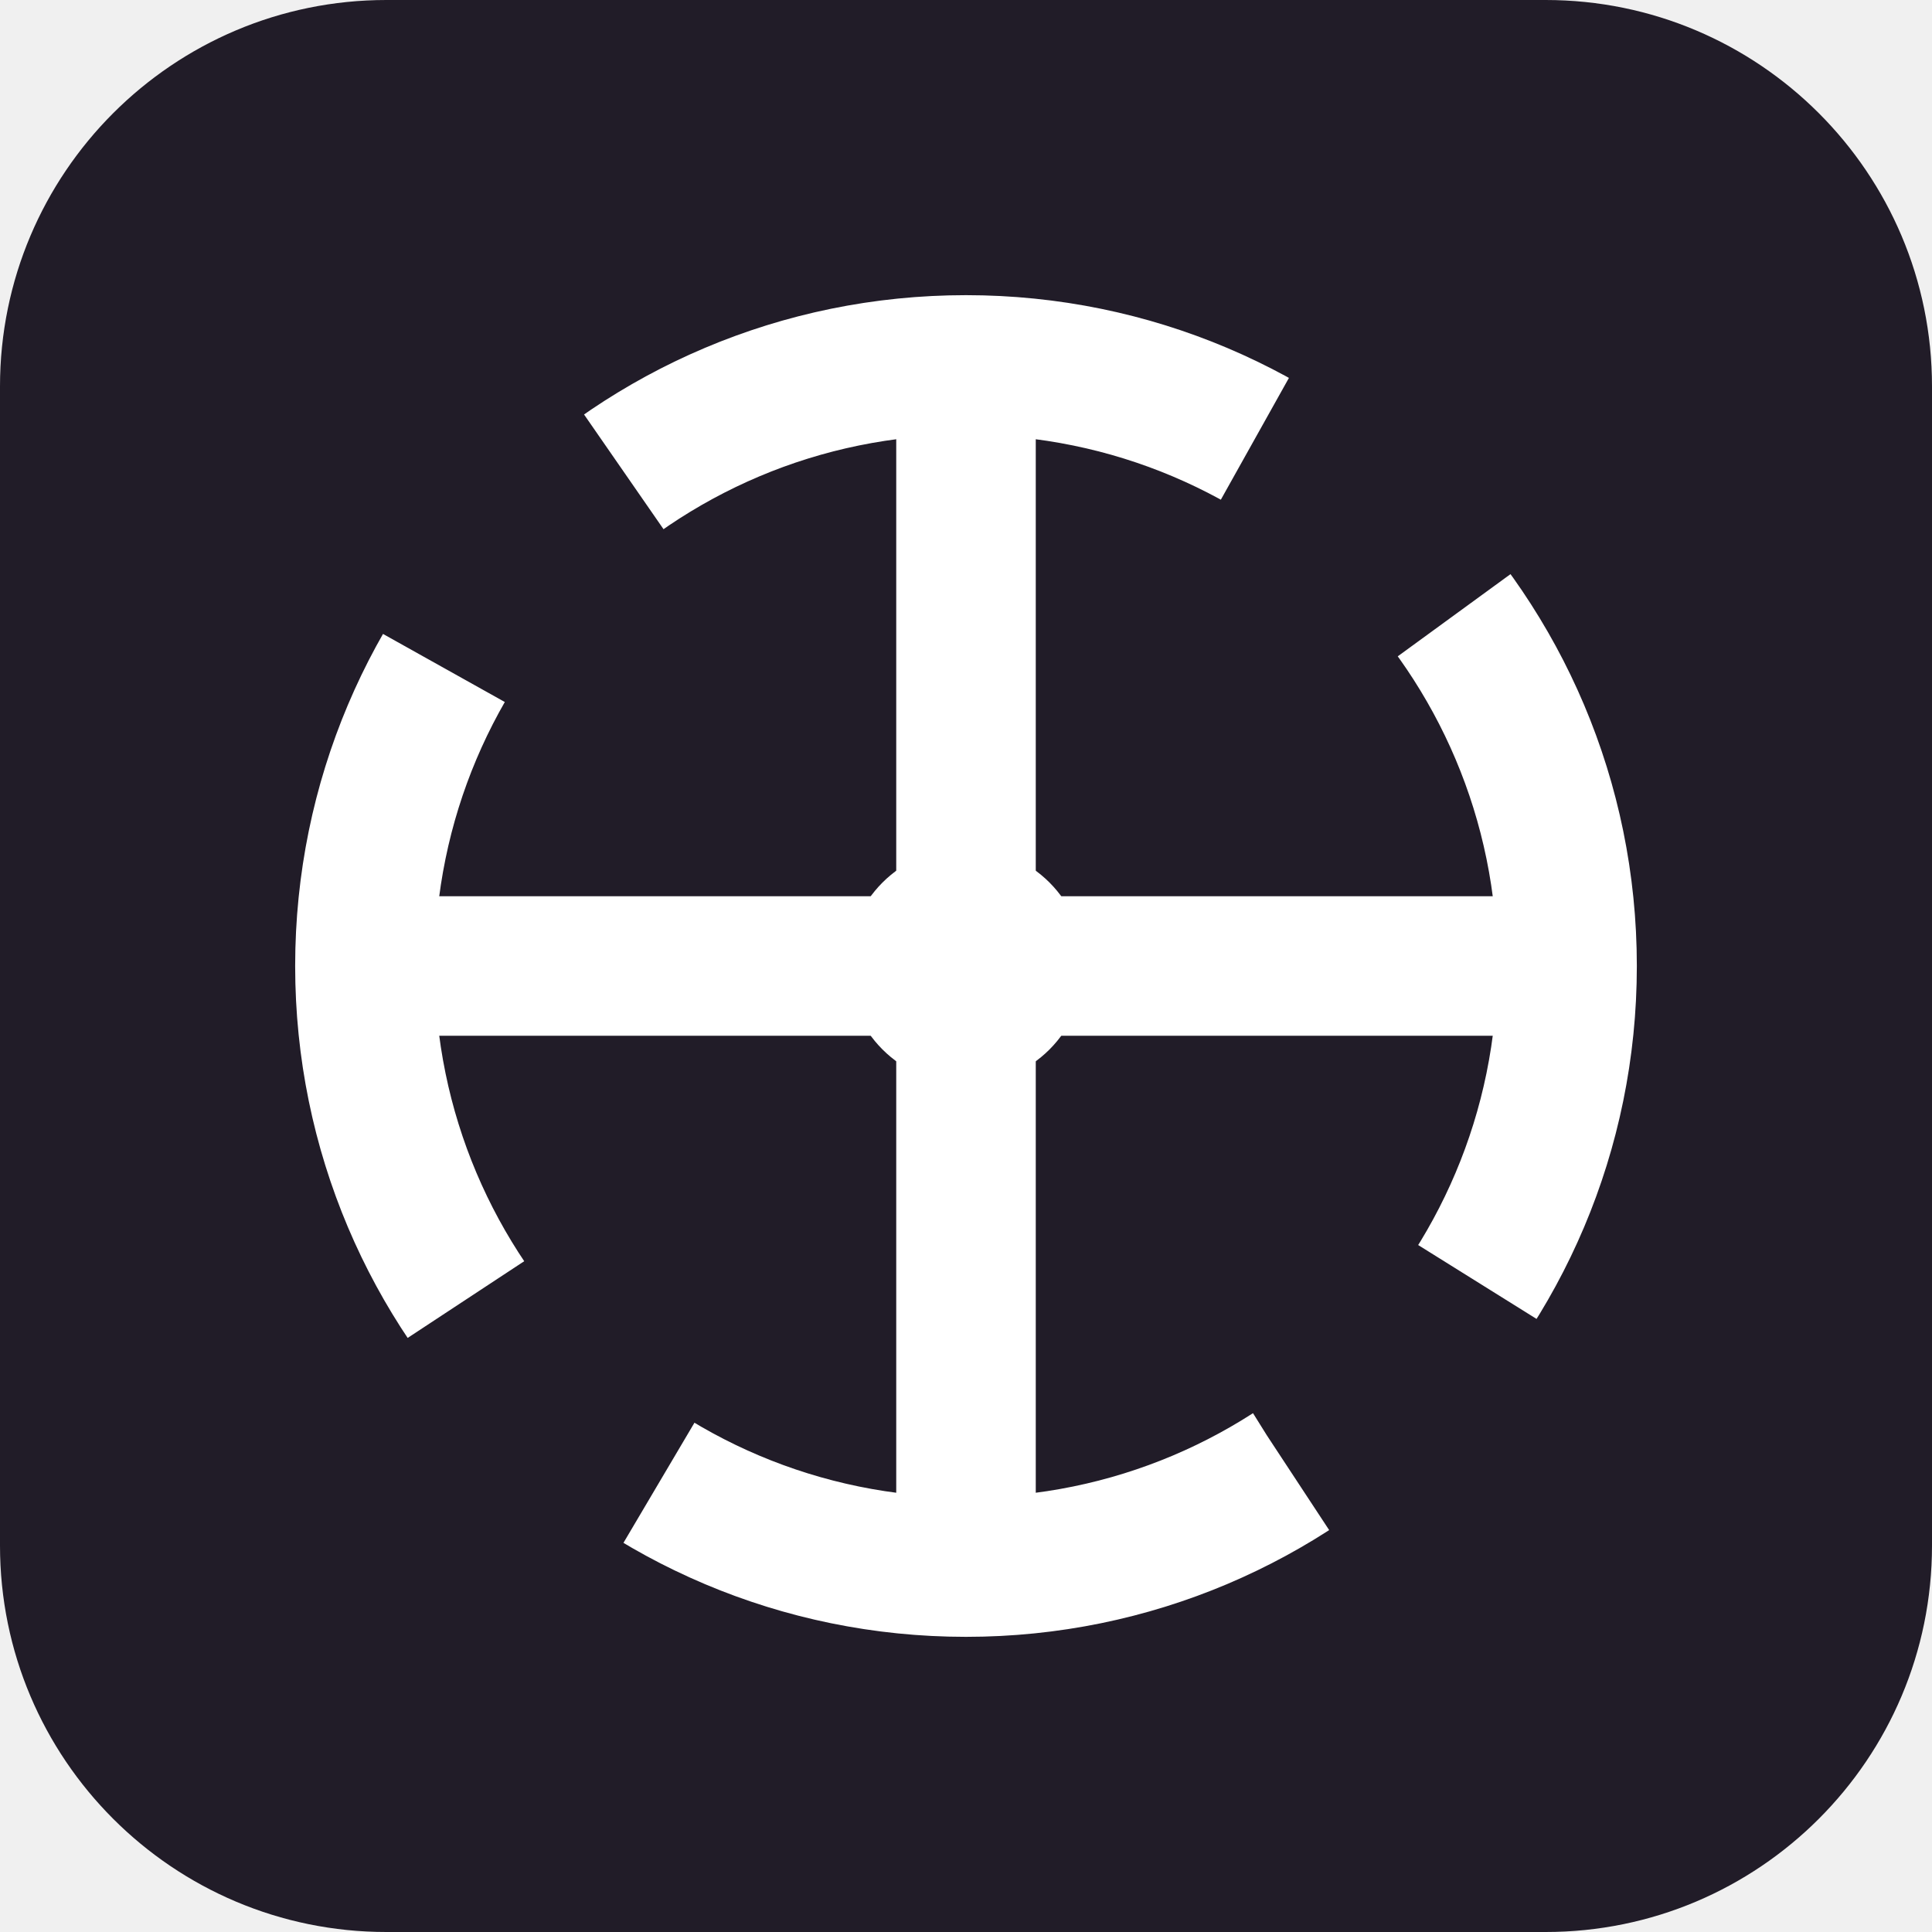
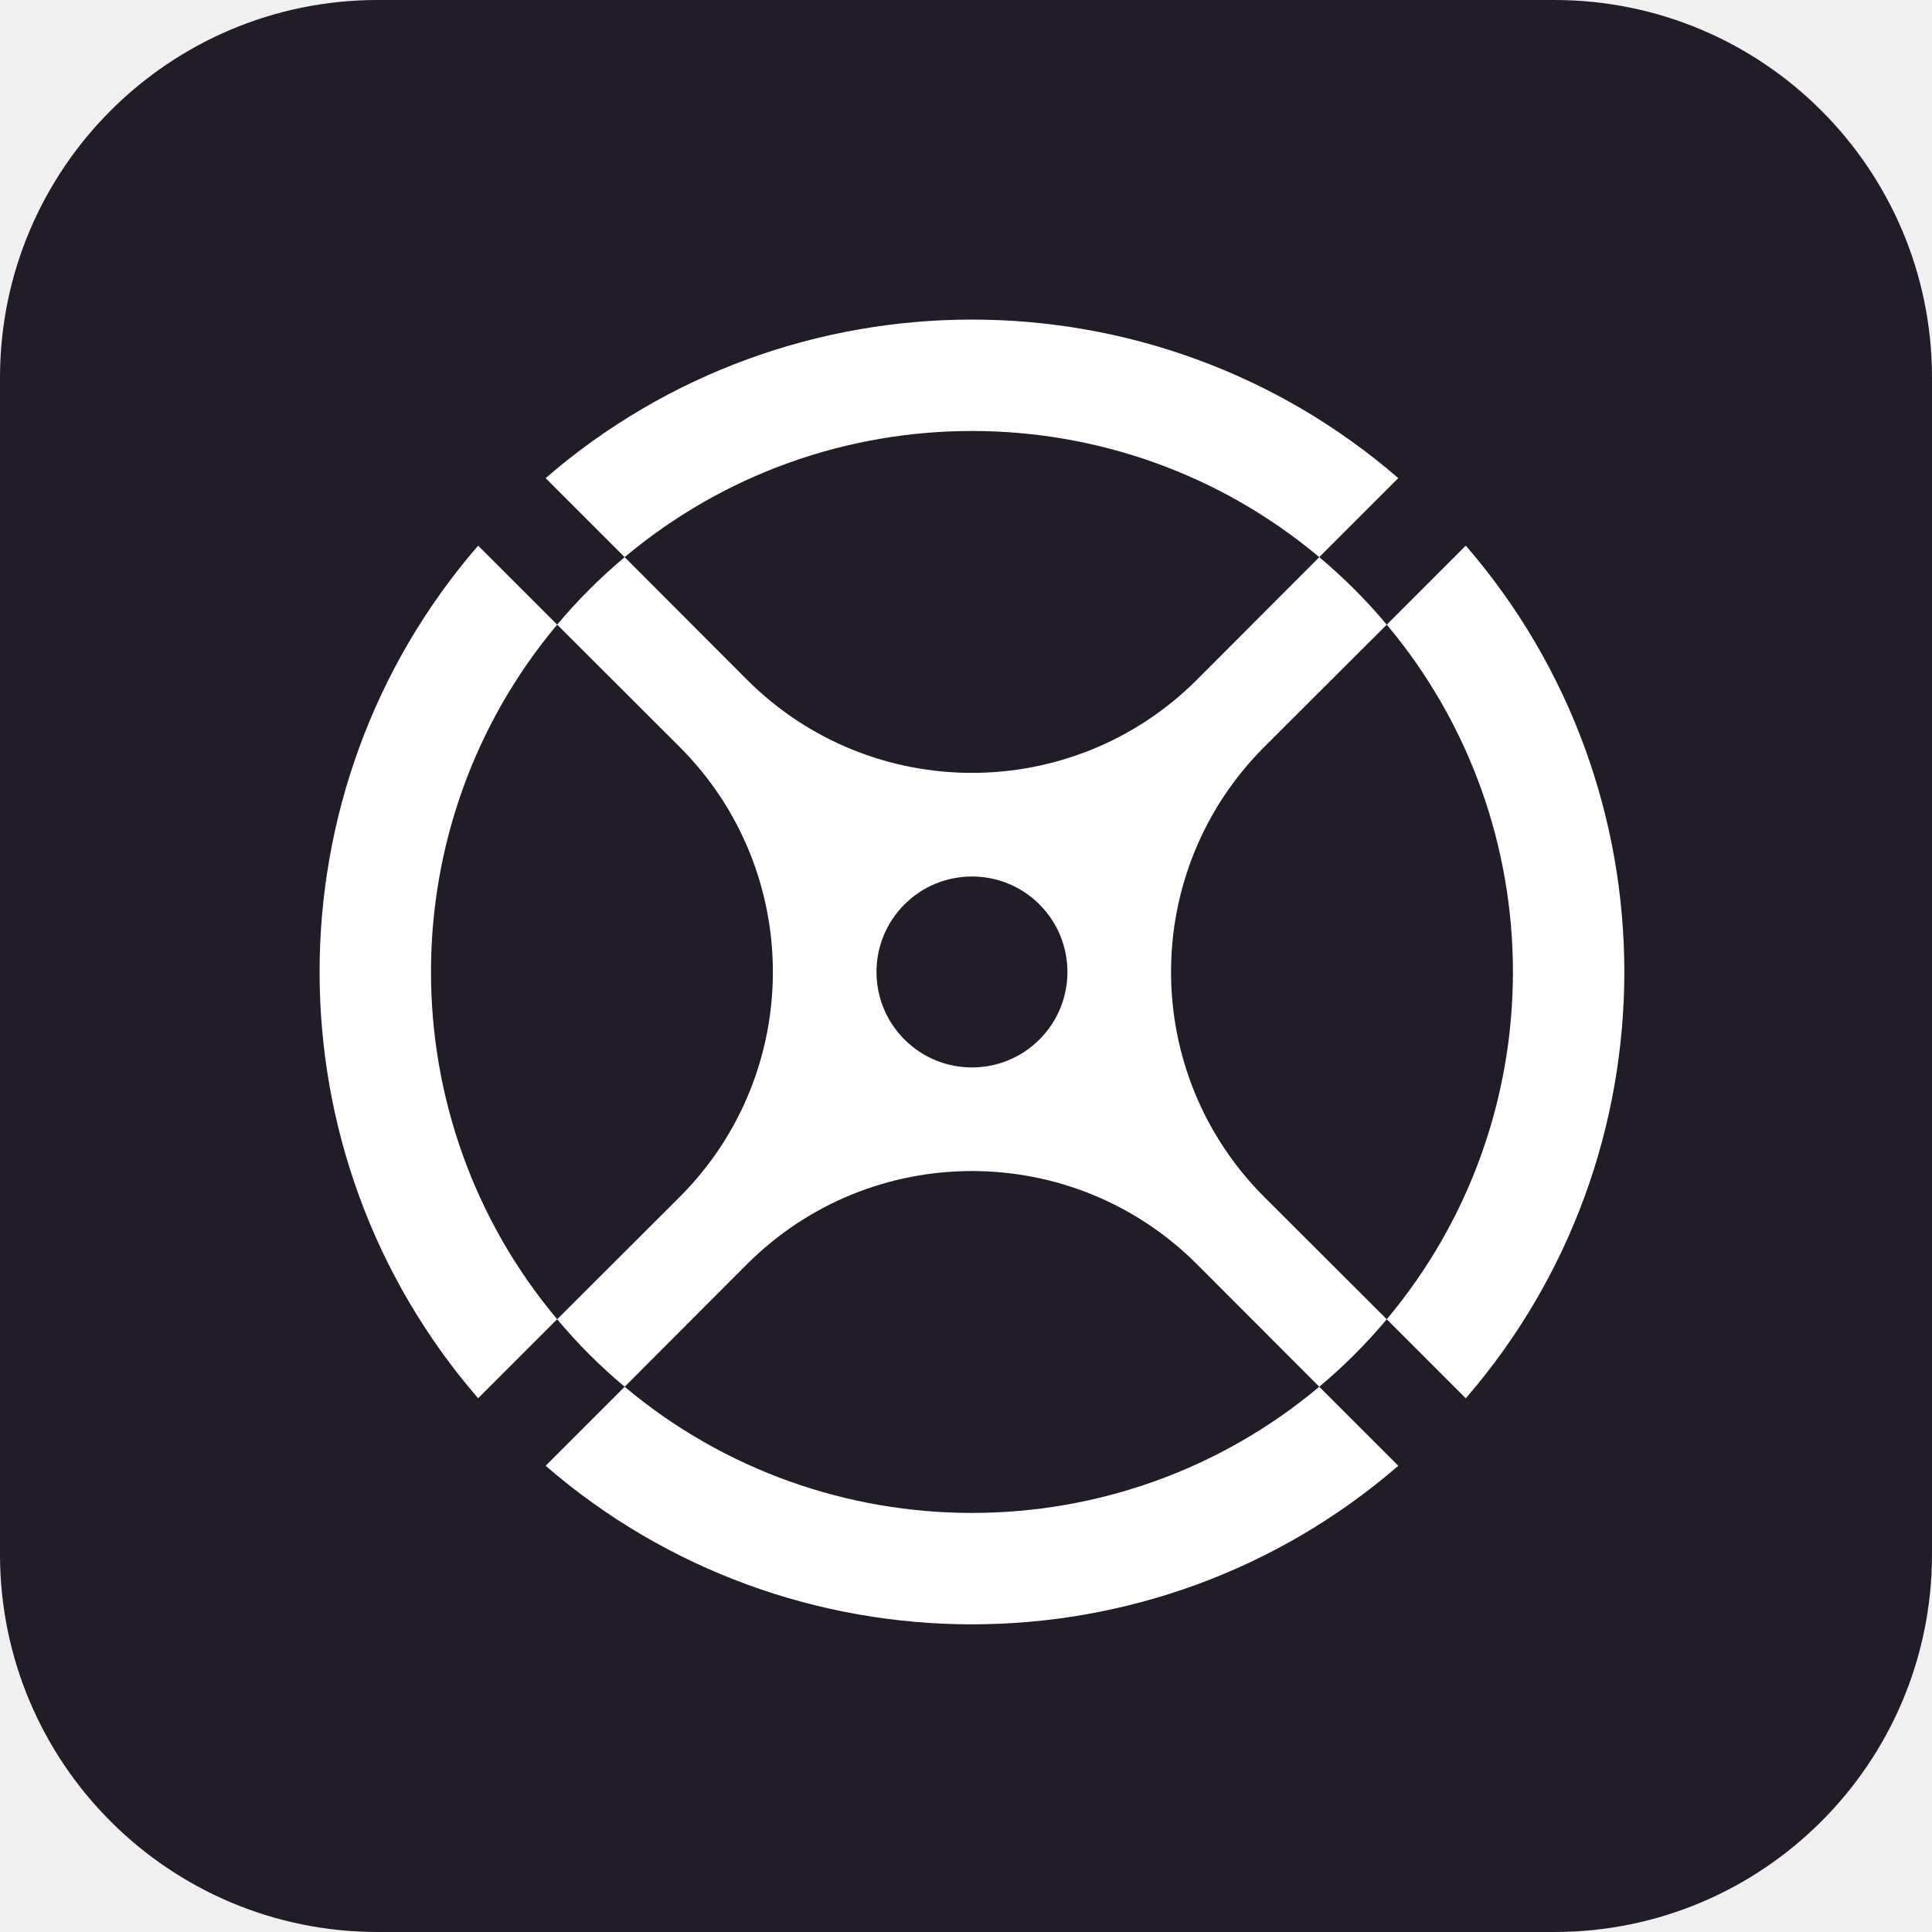
- <svg xmlns="http://www.w3.org/2000/svg" viewBox="0 0 180 180" width="180" height="180">
-   <rect width="180" height="180" rx="36" fill="#211C28" />
-   <g fill="none" stroke="#FFFFFF" stroke-width="13">
-     <circle cx="90" cy="90" r="56" stroke-dasharray="62 25" stroke-dashoffset="31" />
-   </g>
-   <circle cx="90" cy="90" r="11" fill="#FFFFFF" />
-   <g stroke="#FFFFFF" stroke-width="13" stroke-linecap="round">
-     <line x1="90" y1="90" x2="90" y2="40" />
-     <line x1="90" y1="90" x2="90" y2="140" />
-     <line x1="90" y1="90" x2="40" y2="90" />
-     <line x1="90" y1="90" x2="140" y2="90" />
+ <svg xmlns="http://www.w3.org/2000/svg" viewBox="60 177 133 133" width="180" height="180">
+   <rect x="60" y="177" width="133" height="133" rx="26" fill="#211C28" />
+   <g fill="#FFFFFF">
+     <path fill-rule="evenodd" clip-rule="evenodd" d="M153.245 270.245C152.463 271.028 151.652 271.767 150.82 272.465L142.416 264.047C133.857 255.471 119.963 255.472 111.404 264.048L103.002 272.466C102.17 271.767 101.358 271.029 100.575 270.246C99.792 269.463 99.054 268.652 98.356 267.819L106.773 259.417C115.349 250.858 115.349 236.963 106.773 228.404L98.356 220.001C99.054 219.169 99.792 218.357 100.575 217.575C101.358 216.792 102.17 216.053 103.002 215.355L111.404 223.773C119.963 232.349 133.858 232.349 142.417 223.773L150.82 215.355C151.652 216.054 152.463 216.793 153.245 217.575C154.028 218.358 154.767 219.169 155.466 220.002L147.047 228.404C138.472 236.963 138.472 250.857 147.047 259.416L155.466 267.819C154.767 268.651 154.028 269.462 153.245 270.245ZM131.558 248.558C134.124 245.991 134.124 241.83 131.558 239.263C128.991 236.696 124.83 236.697 122.263 239.263C119.697 241.83 119.696 245.992 122.263 248.558C124.829 251.125 128.991 251.124 131.558 248.558Z" />
+     <path d="M98.355 220.002C86.774 233.802 86.774 254.018 98.355 267.818L92.915 273.258C78.362 256.437 78.362 231.383 92.914 214.562L98.355 220.002Z" />
+     <path d="M156.259 277.906C139.437 292.459 114.383 292.458 97.562 277.906L103.002 272.466C116.802 284.047 137.018 284.046 150.818 272.465L156.259 277.906Z" />
+     <path d="M150.818 215.354C137.019 203.773 116.802 203.774 103.002 215.355L97.561 209.914C114.382 195.362 139.437 195.362 156.259 209.914L150.818 215.354Z" />
+     <path d="M160.906 214.562C175.458 231.383 175.458 256.438 160.906 273.259L155.465 267.818C167.046 254.018 167.047 233.802 155.466 220.002L160.906 214.562Z" />
  </g>
</svg>
